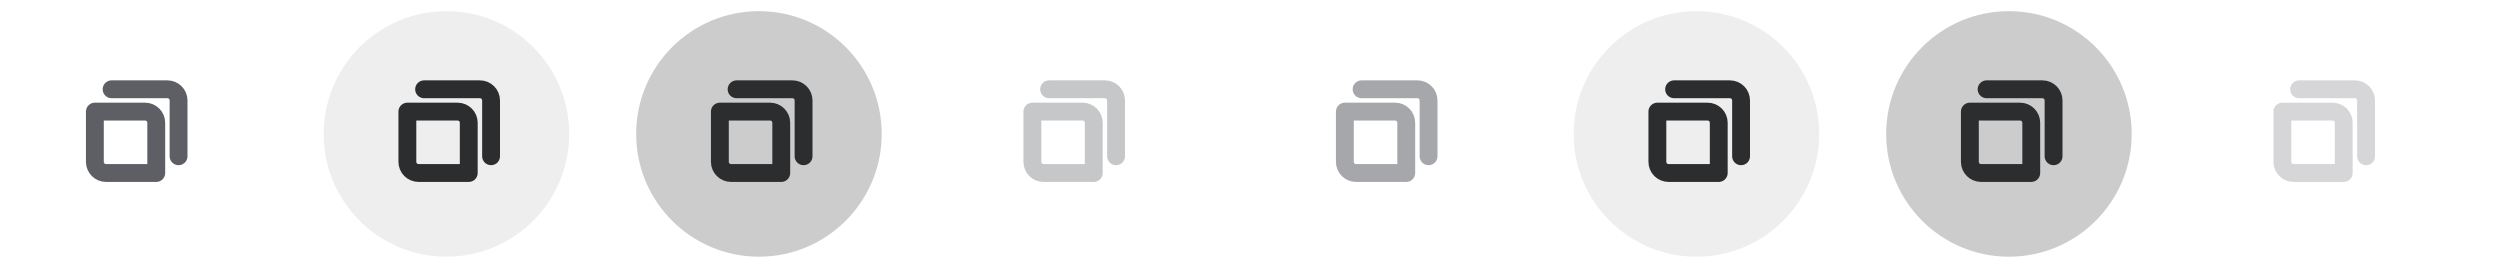
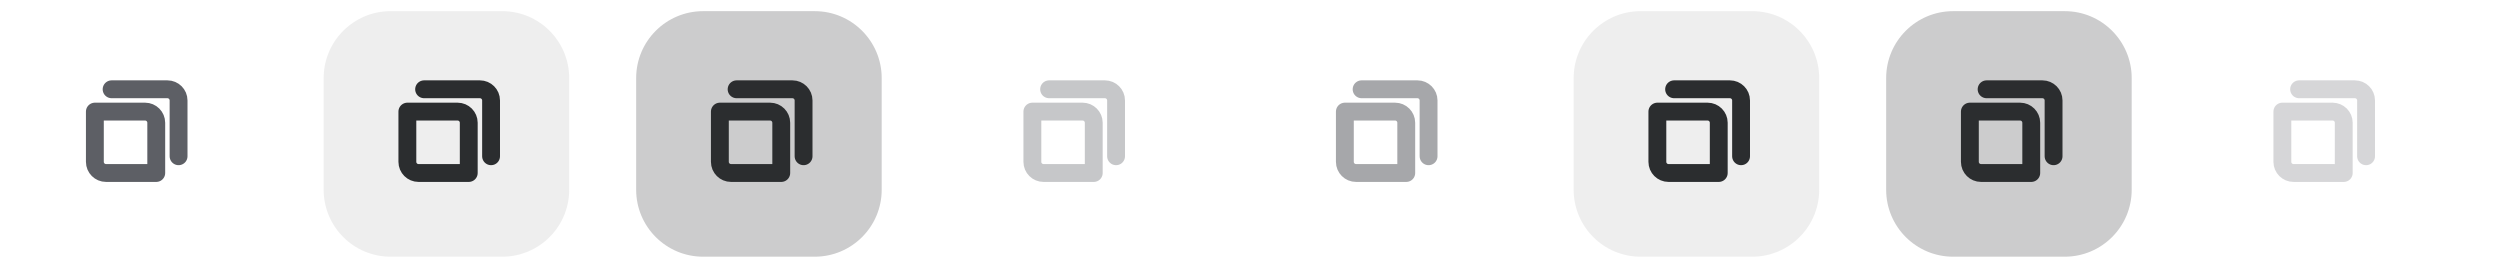
<svg xmlns="http://www.w3.org/2000/svg" width="224" height="24" viewBox="0 0 224 24">
  <g id="active-center" transform="translate(0,0)">
    <rect width="24" height="24" fill-opacity="0" />
-     <circle cx="12" cy="12" r="11" fill="#2B2D2F" fill-opacity="0" />
+     <rect x="1" y="1" width="22" height="22" rx="6" fill="#2B2D2F" fill-opacity="0" />
    <path d="M 10,8 H 15 A 1,1 0 0 1 16,9 V 14 M 8.5,10 H 13 A 1,1 0 0 1 14,11 V 15.5 H 9.5 A 1,1 0 0 1 8.5,14.5 Z" fill="none" stroke="#5D5F65" stroke-opacity="1" stroke-width="1.6" stroke-linecap="round" stroke-linejoin="round" />
  </g>
  <g id="hover-center" transform="translate(28,0)">
    <rect width="24" height="24" fill-opacity="0" />
-     <circle cx="12" cy="12" r="11" fill="#2B2D2F" fill-opacity="0.08" />
+     <rect x="1" y="1" width="22" height="22" rx="6" fill="#2B2D2F" fill-opacity="0.08" />
    <path d="M 10,8 H 15 A 1,1 0 0 1 16,9 V 14 M 8.5,10 H 13 A 1,1 0 0 1 14,11 V 15.5 H 9.5 A 1,1 0 0 1 8.5,14.5 Z" fill="none" stroke="#2B2D2F" stroke-opacity="1" stroke-width="1.6" stroke-linecap="round" stroke-linejoin="round" />
  </g>
  <g id="pressed-center" transform="translate(56,0)">
    <rect width="24" height="24" fill-opacity="0" />
-     <circle cx="12" cy="12" r="11" fill="#2B2D2F" fill-opacity="0.24" />
+     <rect x="1" y="1" width="22" height="22" rx="6" fill="#2B2D2F" fill-opacity="0.24" />
    <path d="M 10,8 H 15 A 1,1 0 0 1 16,9 V 14 M 8.5,10 H 13 A 1,1 0 0 1 14,11 V 15.5 H 9.5 A 1,1 0 0 1 8.5,14.5 Z" fill="none" stroke="#2B2D2F" stroke-opacity="1" stroke-width="1.6" stroke-linecap="round" stroke-linejoin="round" />
  </g>
  <g id="deactivated-center" transform="translate(84,0)">
    <rect width="24" height="24" fill-opacity="0" />
-     <circle cx="12" cy="12" r="11" fill="#2B2D2F" fill-opacity="0" />
+     <rect x="1" y="1" width="22" height="22" rx="6" fill="#2B2D2F" fill-opacity="0" />
    <path d="M 10,8 H 15 A 1,1 0 0 1 16,9 V 14 M 8.5,10 H 13 A 1,1 0 0 1 14,11 V 15.5 H 9.5 A 1,1 0 0 1 8.5,14.5 Z" fill="none" stroke="#5D5F65" stroke-opacity="0.35" stroke-width="1.6" stroke-linecap="round" stroke-linejoin="round" />
  </g>
  <g id="inactive-center" transform="translate(112,0)">
    <rect width="24" height="24" fill-opacity="0" />
-     <circle cx="12" cy="12" r="11" fill="#2B2D2F" fill-opacity="0" />
+     <rect x="1" y="1" width="22" height="22" rx="6" fill="#2B2D2F" fill-opacity="0" />
    <path d="M 10,8 H 15 A 1,1 0 0 1 16,9 V 14 M 8.5,10 H 13 A 1,1 0 0 1 14,11 V 15.5 H 9.5 A 1,1 0 0 1 8.5,14.5 Z" fill="none" stroke="#5D5F65" stroke-opacity="0.55" stroke-width="1.6" stroke-linecap="round" stroke-linejoin="round" />
  </g>
  <g id="hover-inactive-center" transform="translate(140,0)">
    <rect width="24" height="24" fill-opacity="0" />
-     <circle cx="12" cy="12" r="11" fill="#2B2D2F" fill-opacity="0.08" />
+     <rect x="1" y="1" width="22" height="22" rx="6" fill="#2B2D2F" fill-opacity="0.08" />
    <path d="M 10,8 H 15 A 1,1 0 0 1 16,9 V 14 M 8.5,10 H 13 A 1,1 0 0 1 14,11 V 15.5 H 9.5 A 1,1 0 0 1 8.5,14.5 Z" fill="none" stroke="#2B2D2F" stroke-opacity="1" stroke-width="1.6" stroke-linecap="round" stroke-linejoin="round" />
  </g>
  <g id="pressed-inactive-center" transform="translate(168,0)">
    <rect width="24" height="24" fill-opacity="0" />
-     <circle cx="12" cy="12" r="11" fill="#2B2D2F" fill-opacity="0.24" />
+     <rect x="1" y="1" width="22" height="22" rx="6" fill="#2B2D2F" fill-opacity="0.24" />
    <path d="M 10,8 H 15 A 1,1 0 0 1 16,9 V 14 M 8.5,10 H 13 A 1,1 0 0 1 14,11 V 15.5 H 9.5 A 1,1 0 0 1 8.5,14.5 Z" fill="none" stroke="#2B2D2F" stroke-opacity="1" stroke-width="1.6" stroke-linecap="round" stroke-linejoin="round" />
  </g>
  <g id="deactivated-inactive-center" transform="translate(196,0)">
    <rect width="24" height="24" fill-opacity="0" />
-     <circle cx="12" cy="12" r="11" fill="#2B2D2F" fill-opacity="0" />
+     <rect x="1" y="1" width="22" height="22" rx="6" fill="#2B2D2F" fill-opacity="0" />
    <path d="M 10,8 H 15 A 1,1 0 0 1 16,9 V 14 M 8.5,10 H 13 A 1,1 0 0 1 14,11 V 15.5 H 9.5 A 1,1 0 0 1 8.5,14.5 Z" fill="none" stroke="#5D5F65" stroke-opacity="0.25" stroke-width="1.6" stroke-linecap="round" stroke-linejoin="round" />
  </g>
</svg>
